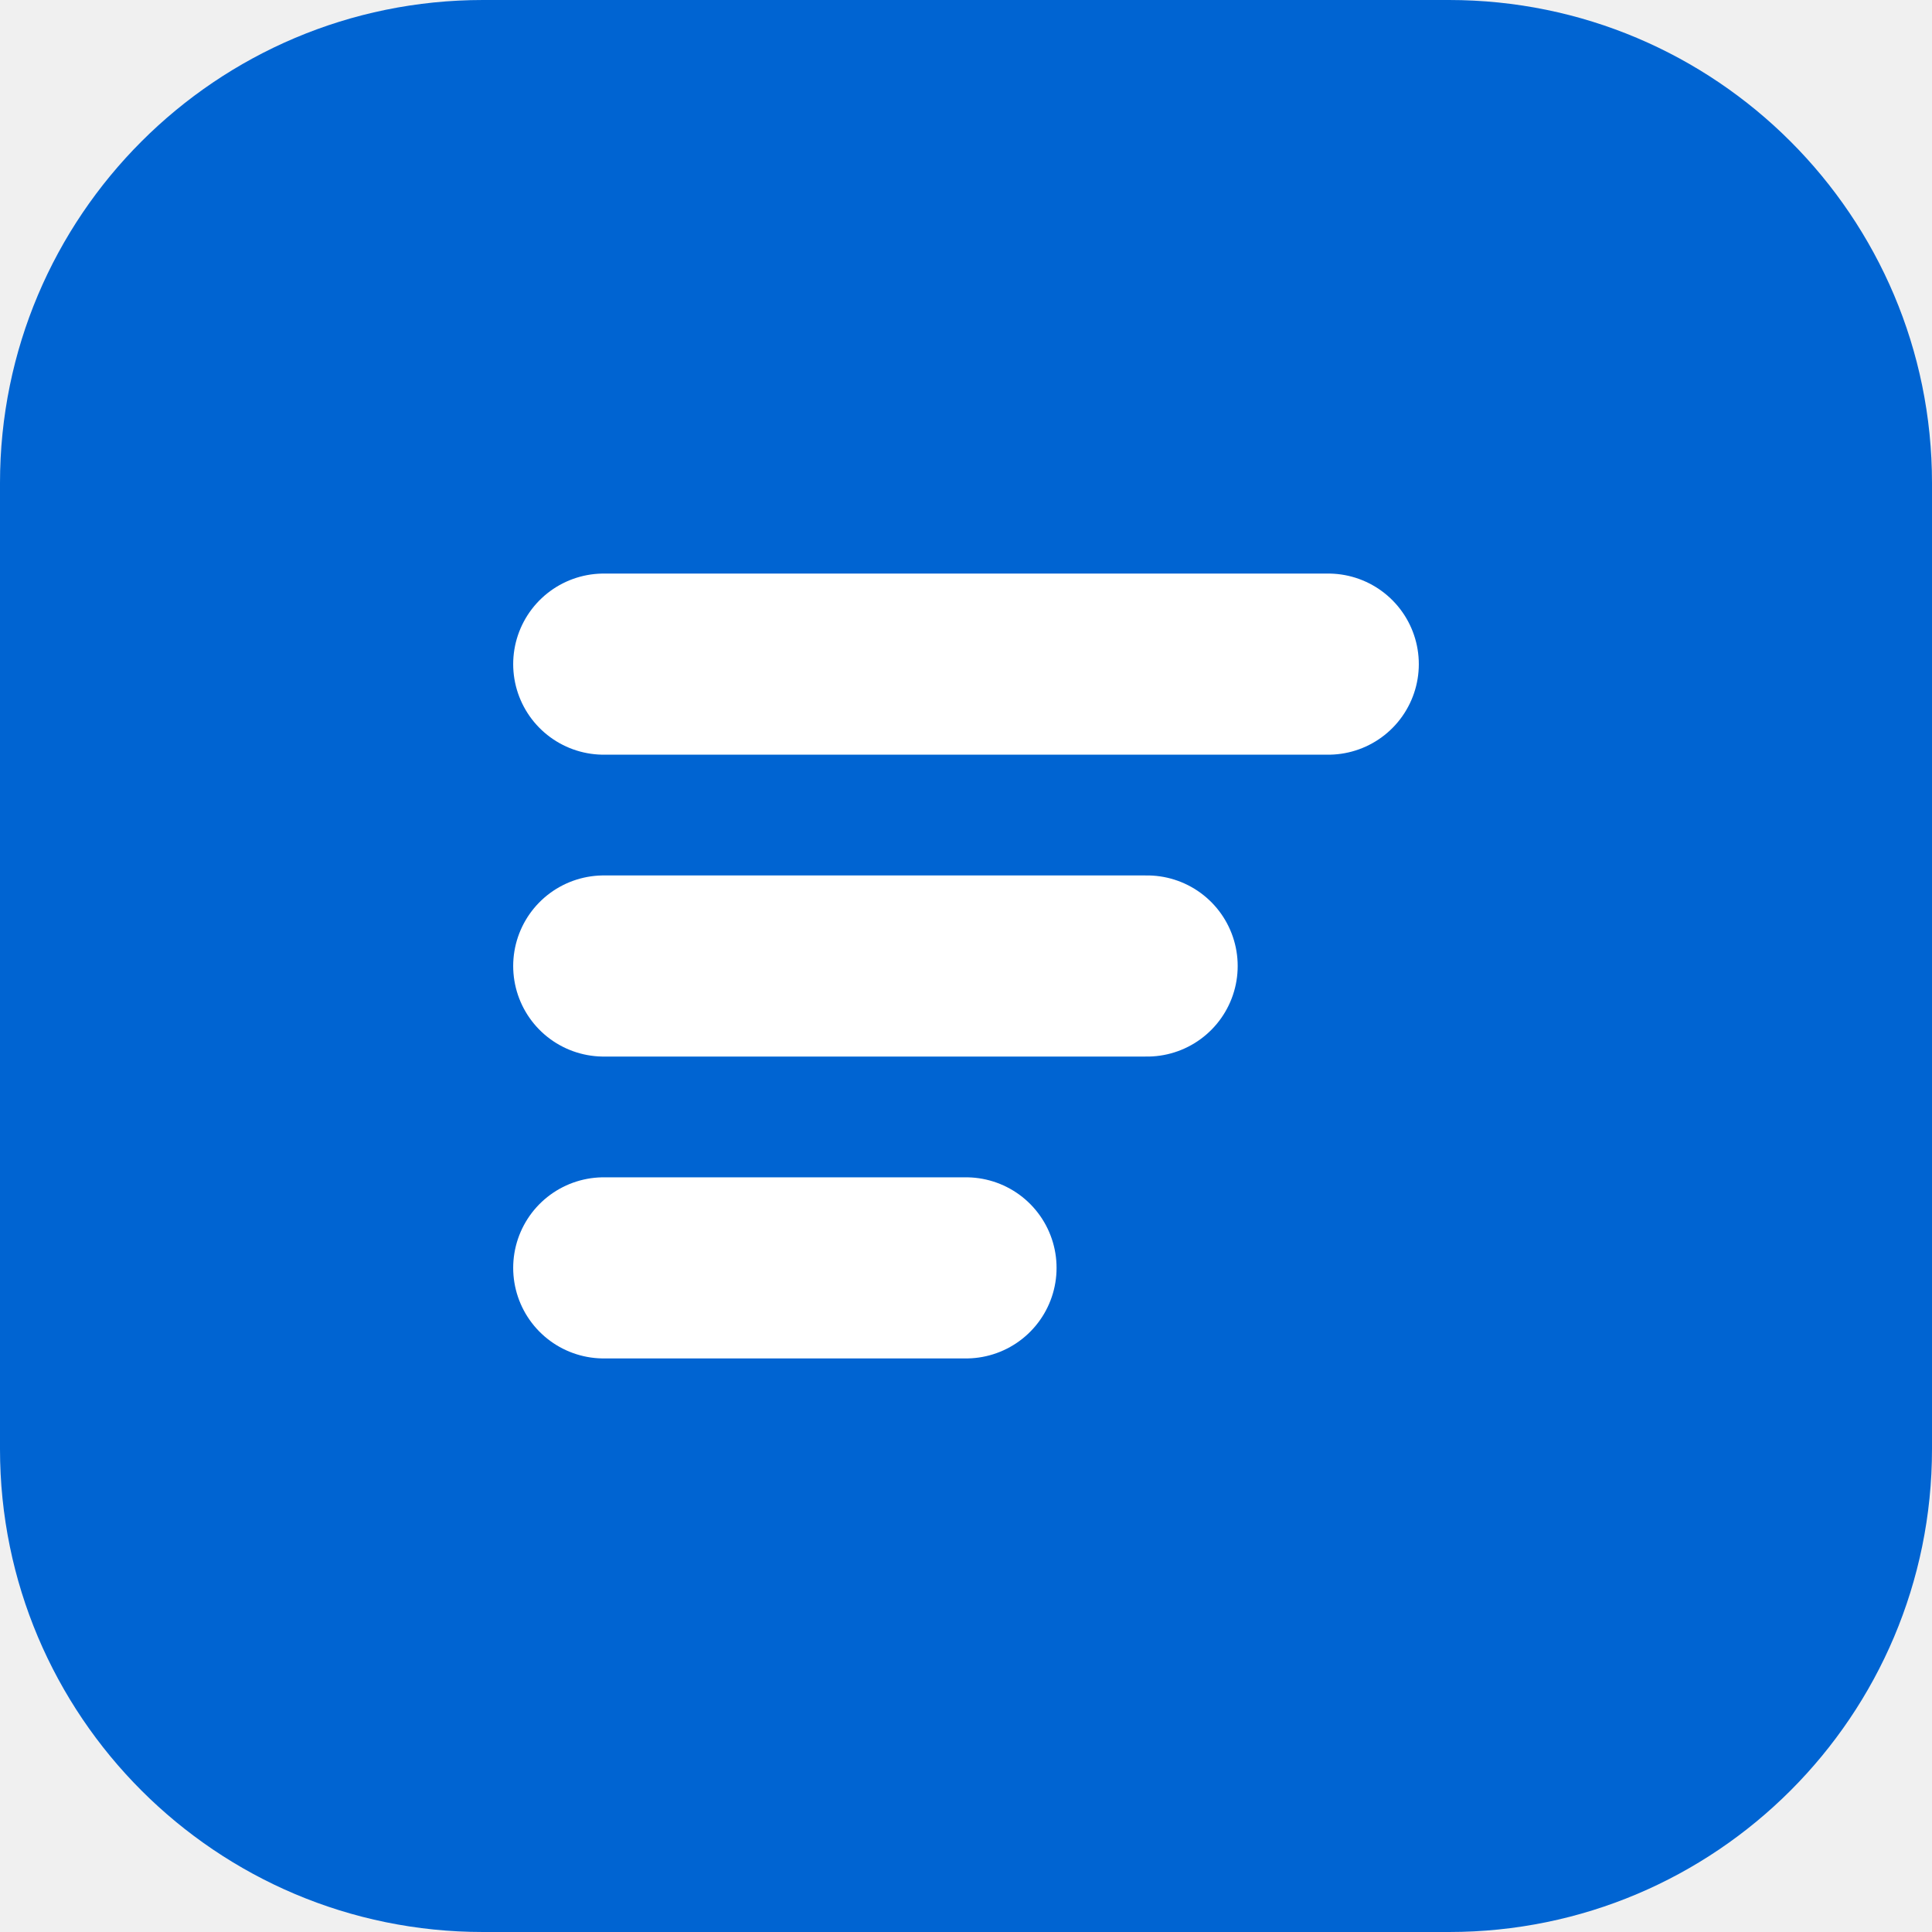
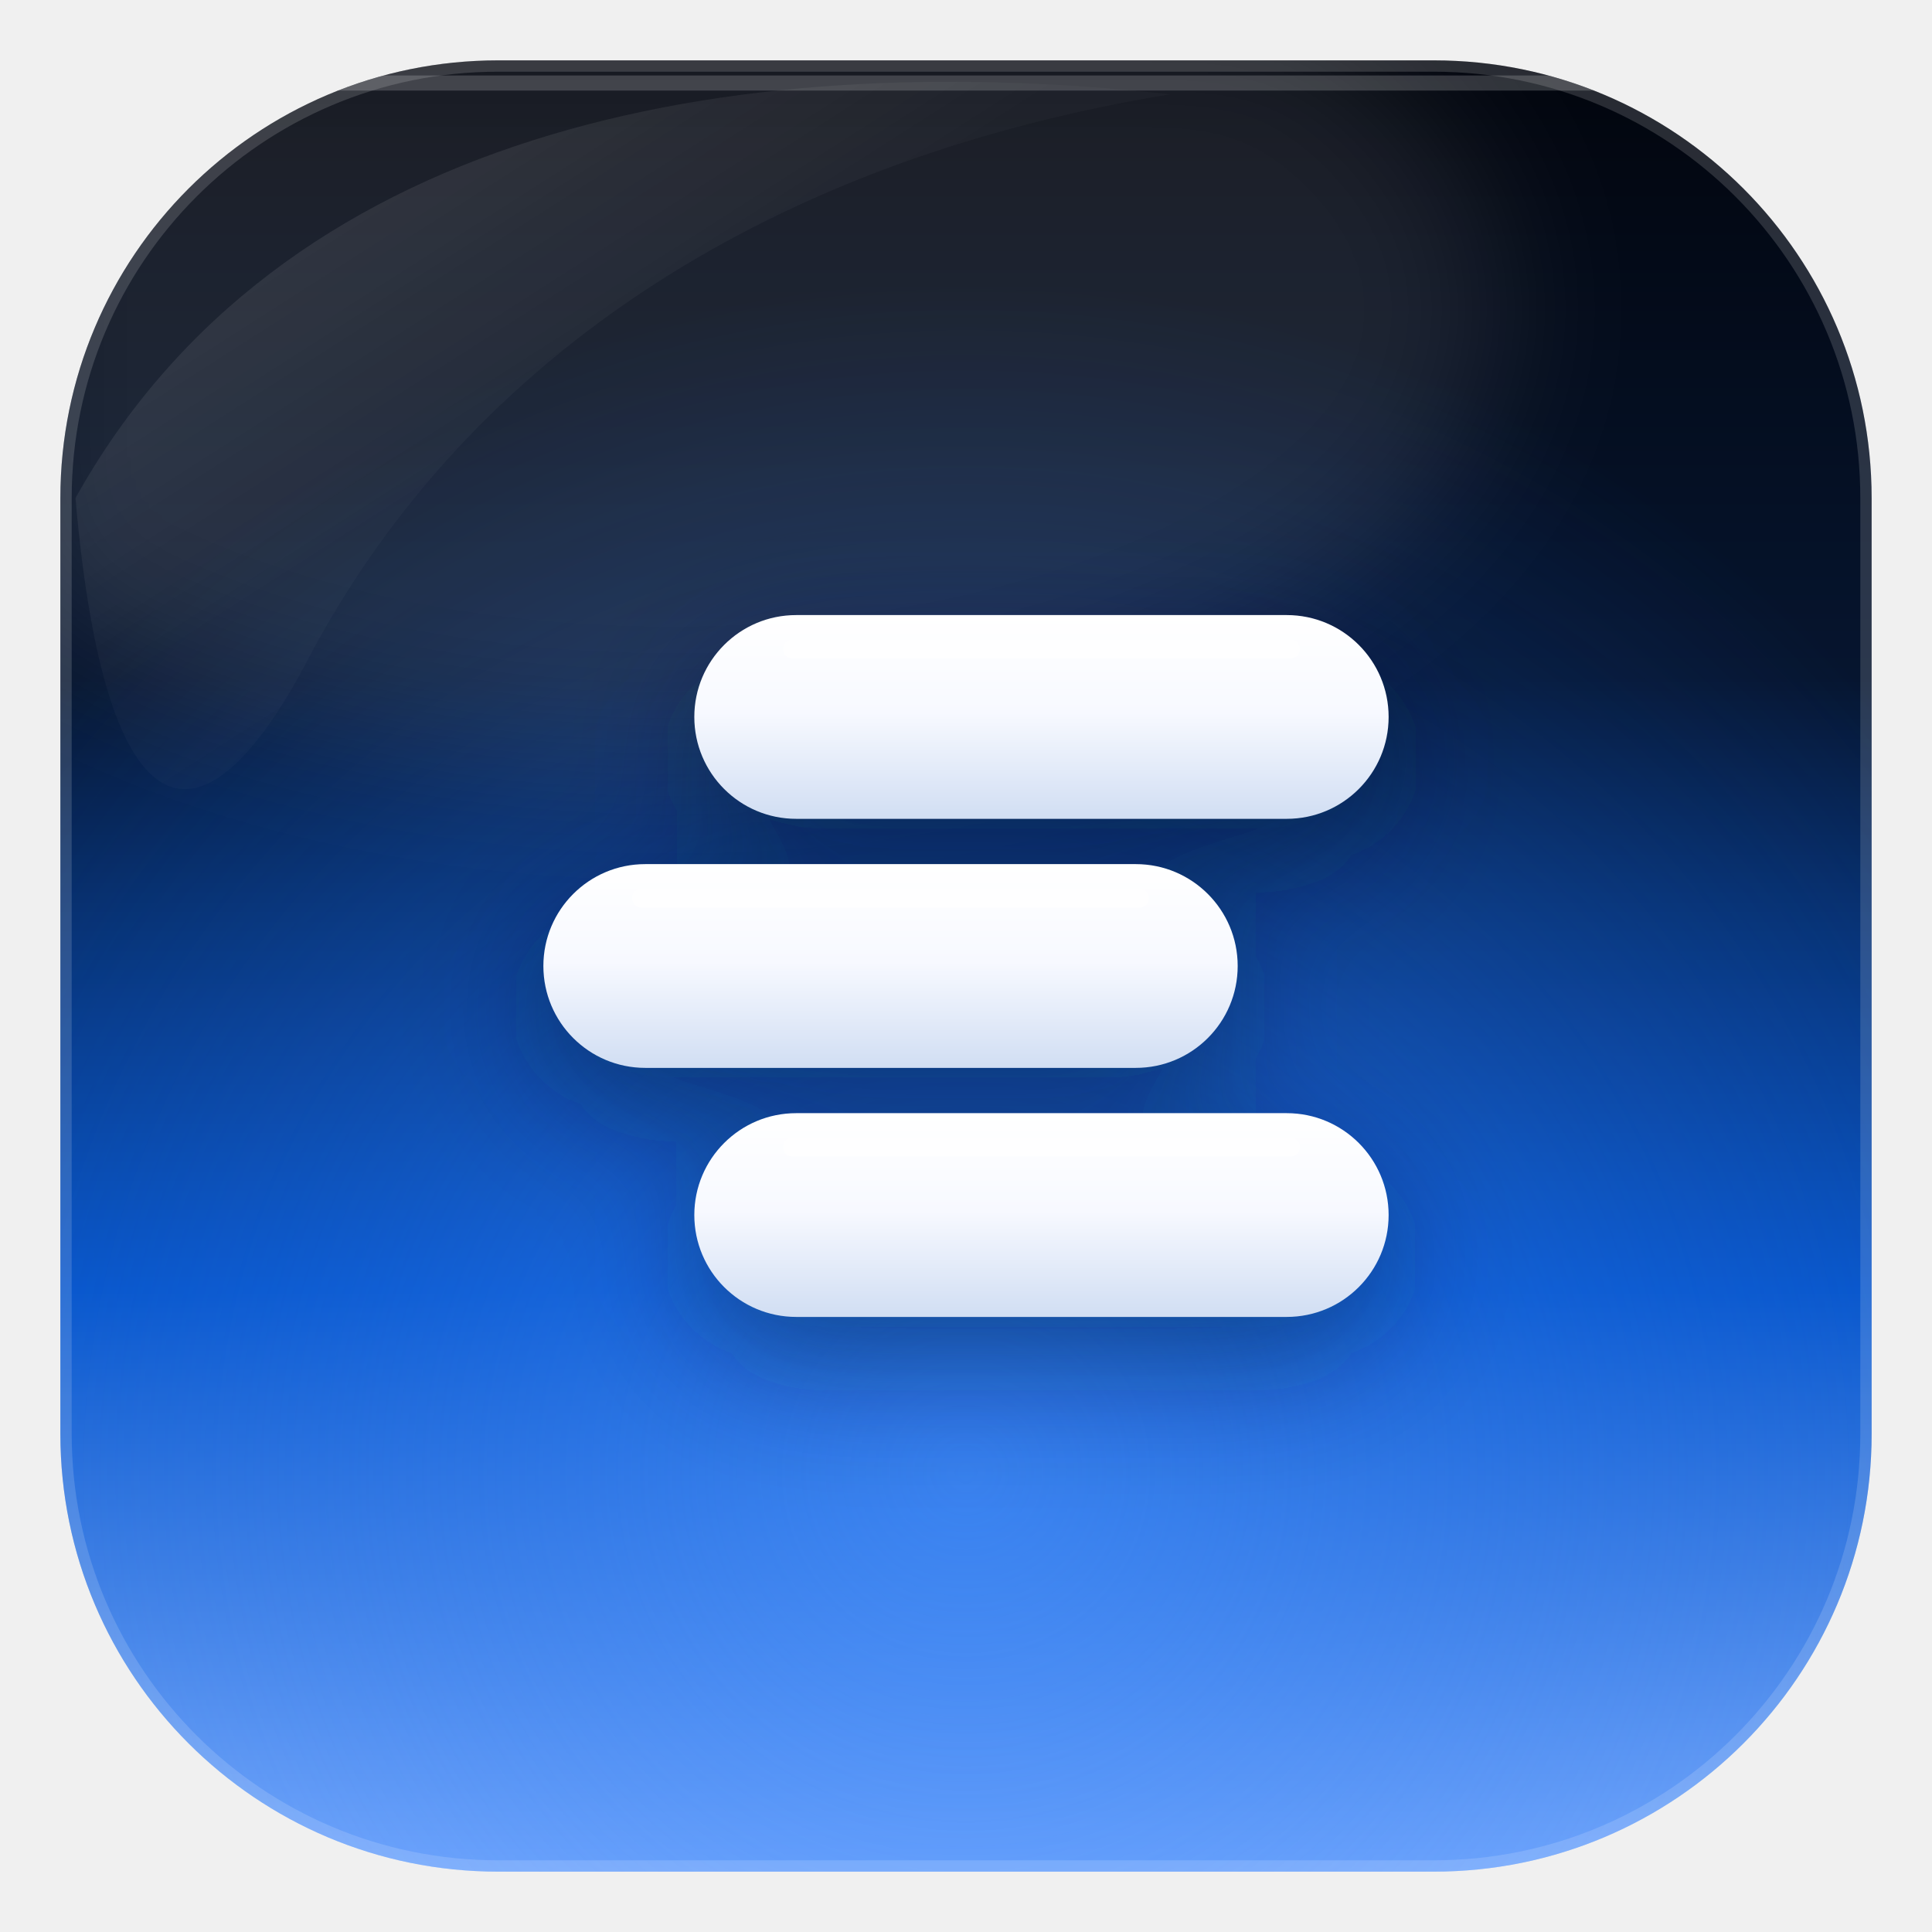
- <svg xmlns="http://www.w3.org/2000/svg" viewBox="0 0 64 64">
-   <rect width="64" height="64" rx="16" fill="#0064d2" />
-   <path d="M20 22h24M20 32h18M20 42h12" stroke="#fff" stroke-width="6" stroke-linecap="round" />
+ <svg xmlns="http://www.w3.org/2000/svg" viewBox="0 0 512 512" role="img" aria-labelledby="title desc">
+   <defs>
+     <linearGradient id="tile" x1="0" y1="0" x2="0" y2="1">
+       <stop offset="0" stop-color="#02050d" />
+       <stop offset="0.34" stop-color="#06152f" />
+       <stop offset="0.68" stop-color="#0755c8" />
+       <stop offset="1" stop-color="#83b2ff" />
+     </linearGradient>
+     <radialGradient id="blueGlow" cx="50%" cy="78%" r="66%">
+       <stop offset="0" stop-color="#3f8cff" stop-opacity=".58" />
+       <stop offset="1" stop-color="#1262e8" stop-opacity="0" />
+     </radialGradient>
+     <linearGradient id="pill" x1="0" y1="0" x2="0" y2="1">
+       <stop offset="0" stop-color="#ffffff" />
+       <stop offset="0.48" stop-color="#f7f9ff" />
+       <stop offset="1" stop-color="#d1def3" />
+     </linearGradient>
+     <linearGradient id="gloss" x1="0" y1="0" x2="1" y2="1">
+       <stop offset="0" stop-color="#ffffff" stop-opacity=".20" />
+       <stop offset=".45" stop-color="#ffffff" stop-opacity=".035" />
+       <stop offset="1" stop-color="#ffffff" stop-opacity="0" />
+     </linearGradient>
+     <filter id="barShadow" x="-20%" y="-80%" width="140%" height="260%">
+       <feGaussianBlur in="SourceAlpha" stdDeviation="9" result="blur" />
+       <feOffset dy="8" result="offset" />
+       <feComponentTransfer>
+         <feFuncA type="linear" slope=".38" />
+       </feComponentTransfer>
+       <feMerge>
+         <feMergeNode />
+         <feMergeNode in="SourceGraphic" />
+       </feMerge>
+     </filter>
+     <filter id="softGlow" x="-30%" y="-30%" width="160%" height="160%">
+       <feGaussianBlur stdDeviation="18" />
+     </filter>
+     <clipPath id="tileClip">
+       <rect x="16" y="16" width="480" height="480" rx="116" />
+     </clipPath>
+   </defs>
+   <g clip-path="url(#tileClip)">
+     <rect x="16" y="16" width="480" height="480" rx="116" fill="url(#tile)" />
+     <rect x="16" y="16" width="480" height="480" rx="116" fill="url(#blueGlow)" />
+     <ellipse cx="178" cy="82" rx="220" ry="118" fill="#ffffff" opacity=".10" filter="url(#softGlow)" />
+     <path d="M20 132 C74 35 192 12 310 25 C206 42 125 93 82 174 C54 228 28 224 20 132Z" fill="url(#gloss)" opacity=".7" />
+     <path d="M22 22 H490" stroke="#ffffff" stroke-opacity=".18" stroke-width="4" />
+     <g fill="#001638" opacity=".48" filter="url(#softGlow)">
+       <rect x="184" y="174" width="184" height="54" rx="27" />
+       <rect x="144" y="240" width="184" height="54" rx="27" />
+       <rect x="184" y="306" width="184" height="54" rx="27" />
+     </g>
+     <g fill="url(#pill)">
+       <rect x="184" y="163" width="184" height="54" rx="27" />
+       <rect x="144" y="229" width="184" height="54" rx="27" />
+       <rect x="184" y="295" width="184" height="54" rx="27" />
+     </g>
+     <g fill="none" stroke="#ffffff" stroke-opacity=".56" stroke-width="5" stroke-linecap="round">
+       <path d="M210 172 H342" />
+       <path d="M170 238 H302" />
+       <path d="M210 304 H342" />
+     </g>
+   </g>
+   <rect x="17.5" y="17.5" width="477" height="477" rx="114.5" fill="none" stroke="#ffffff" stroke-opacity=".15" stroke-width="3" />
</svg>
